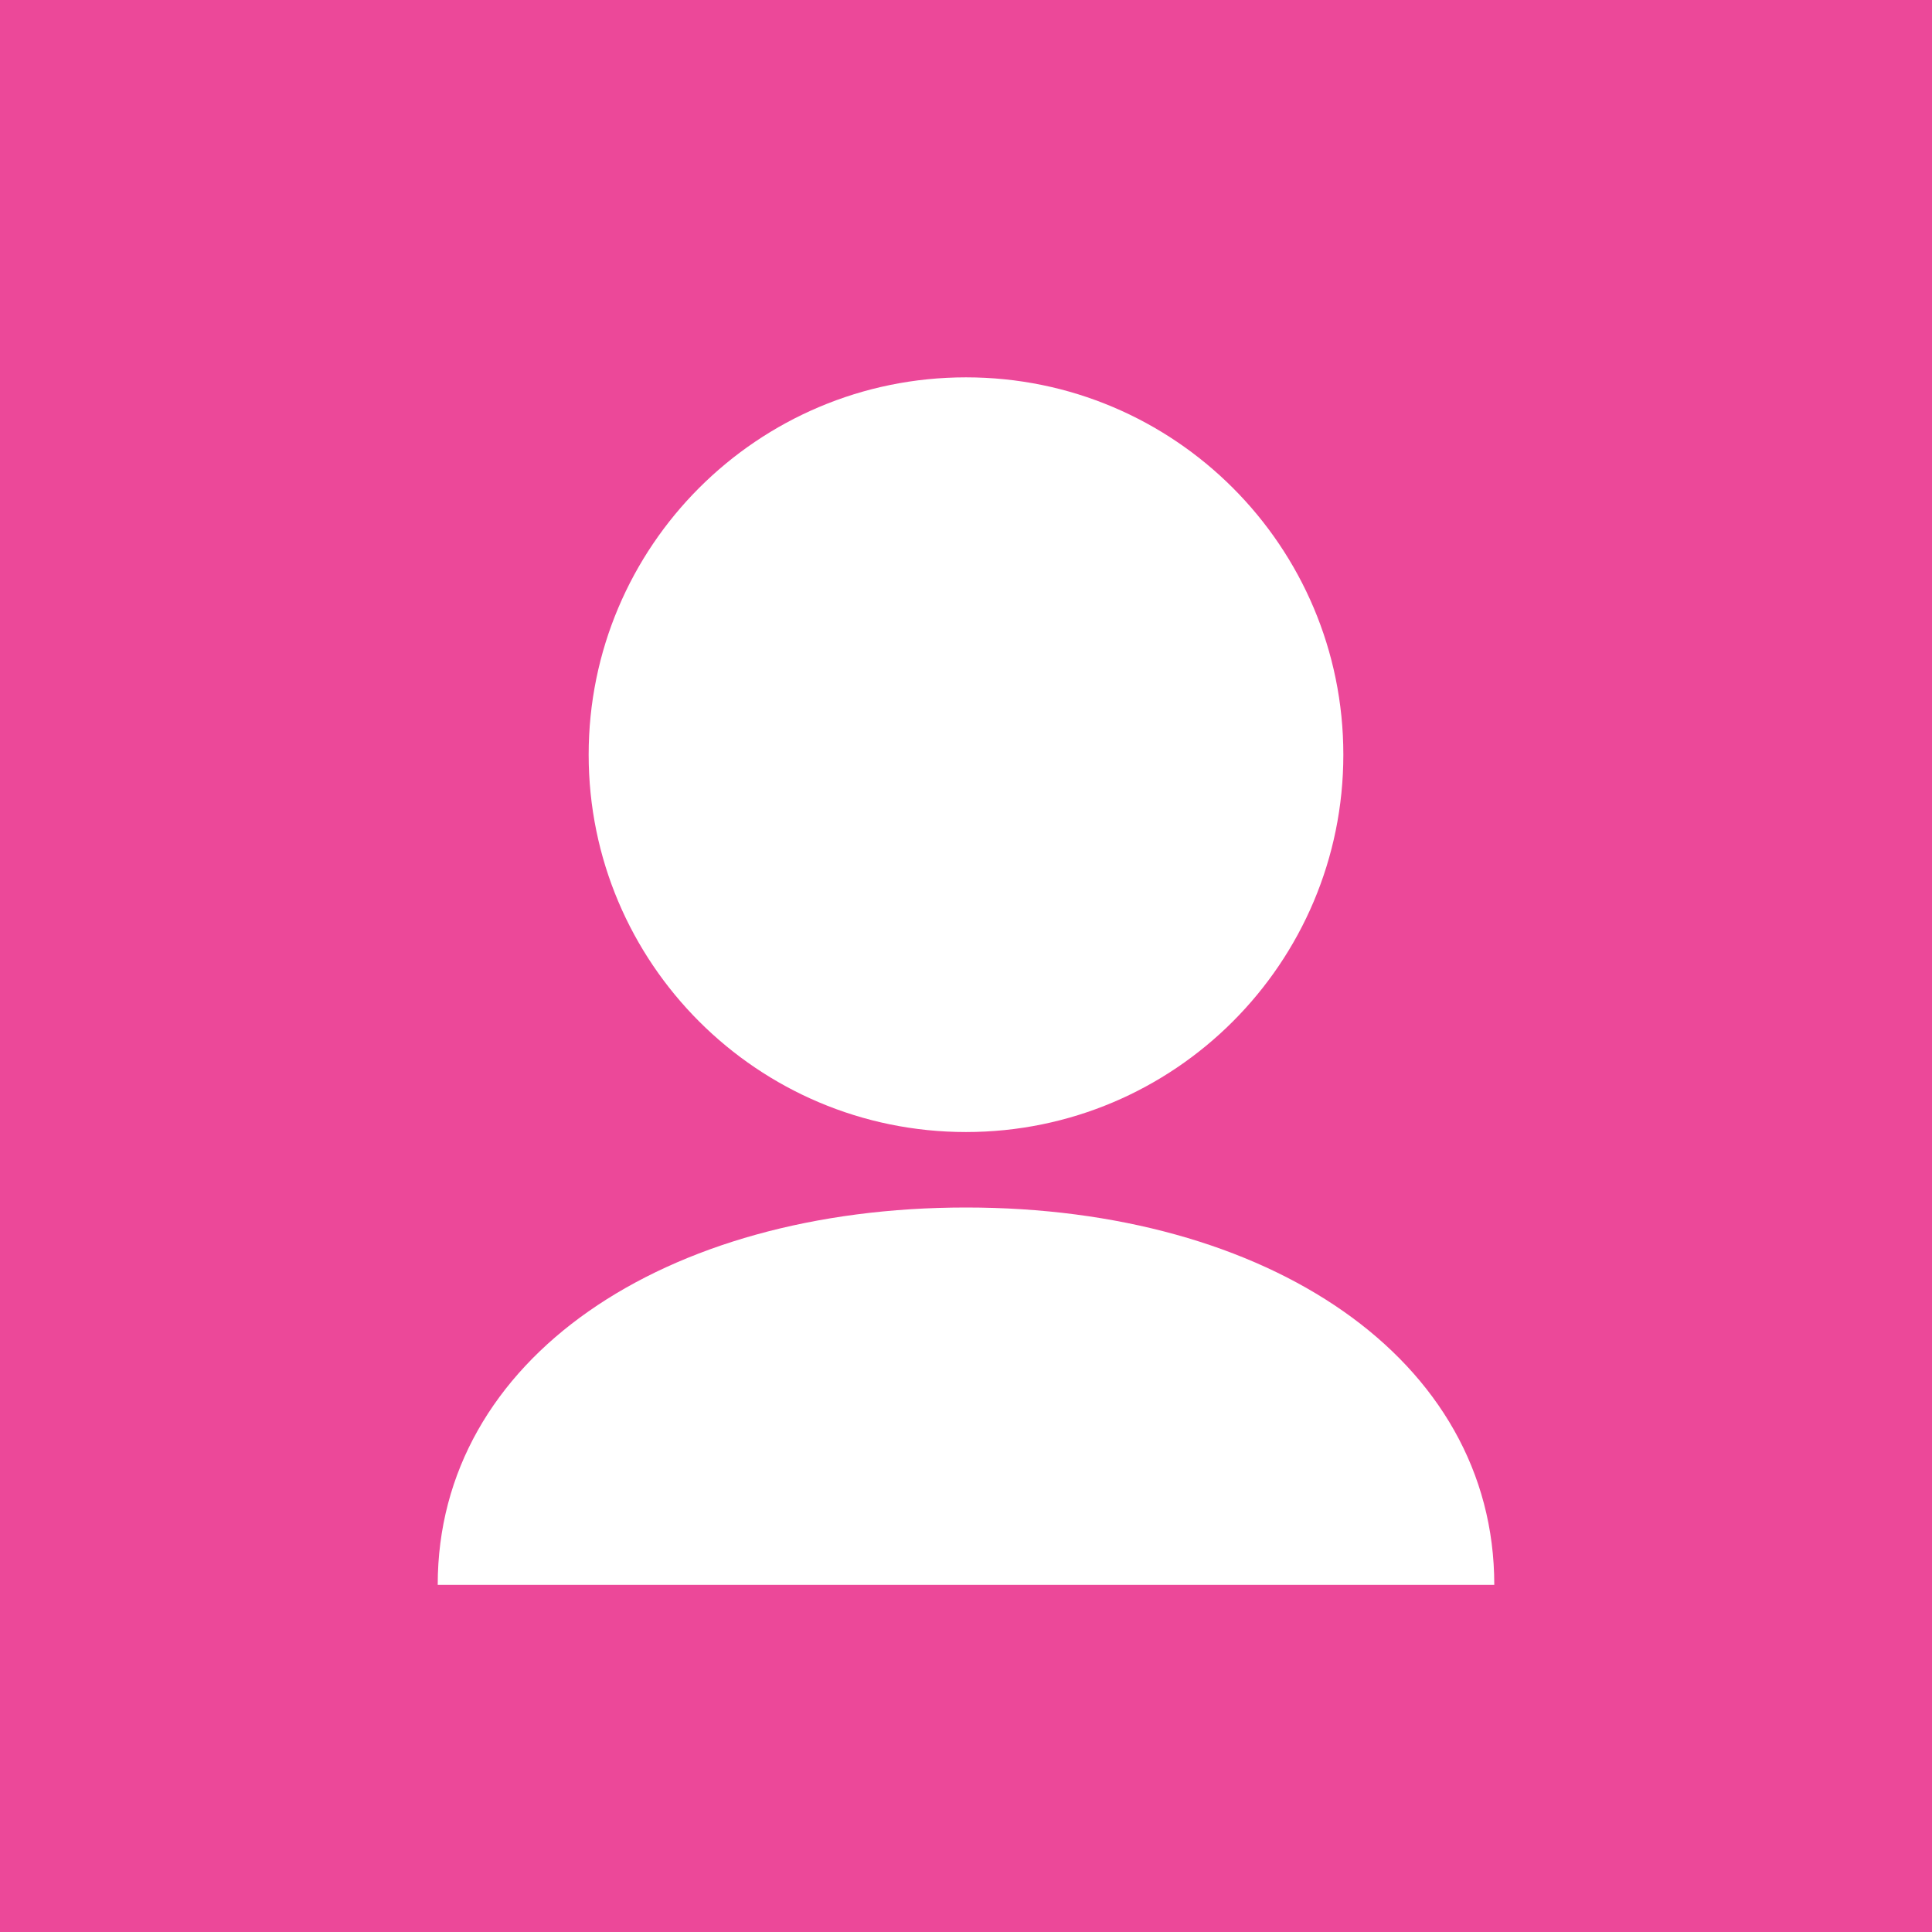
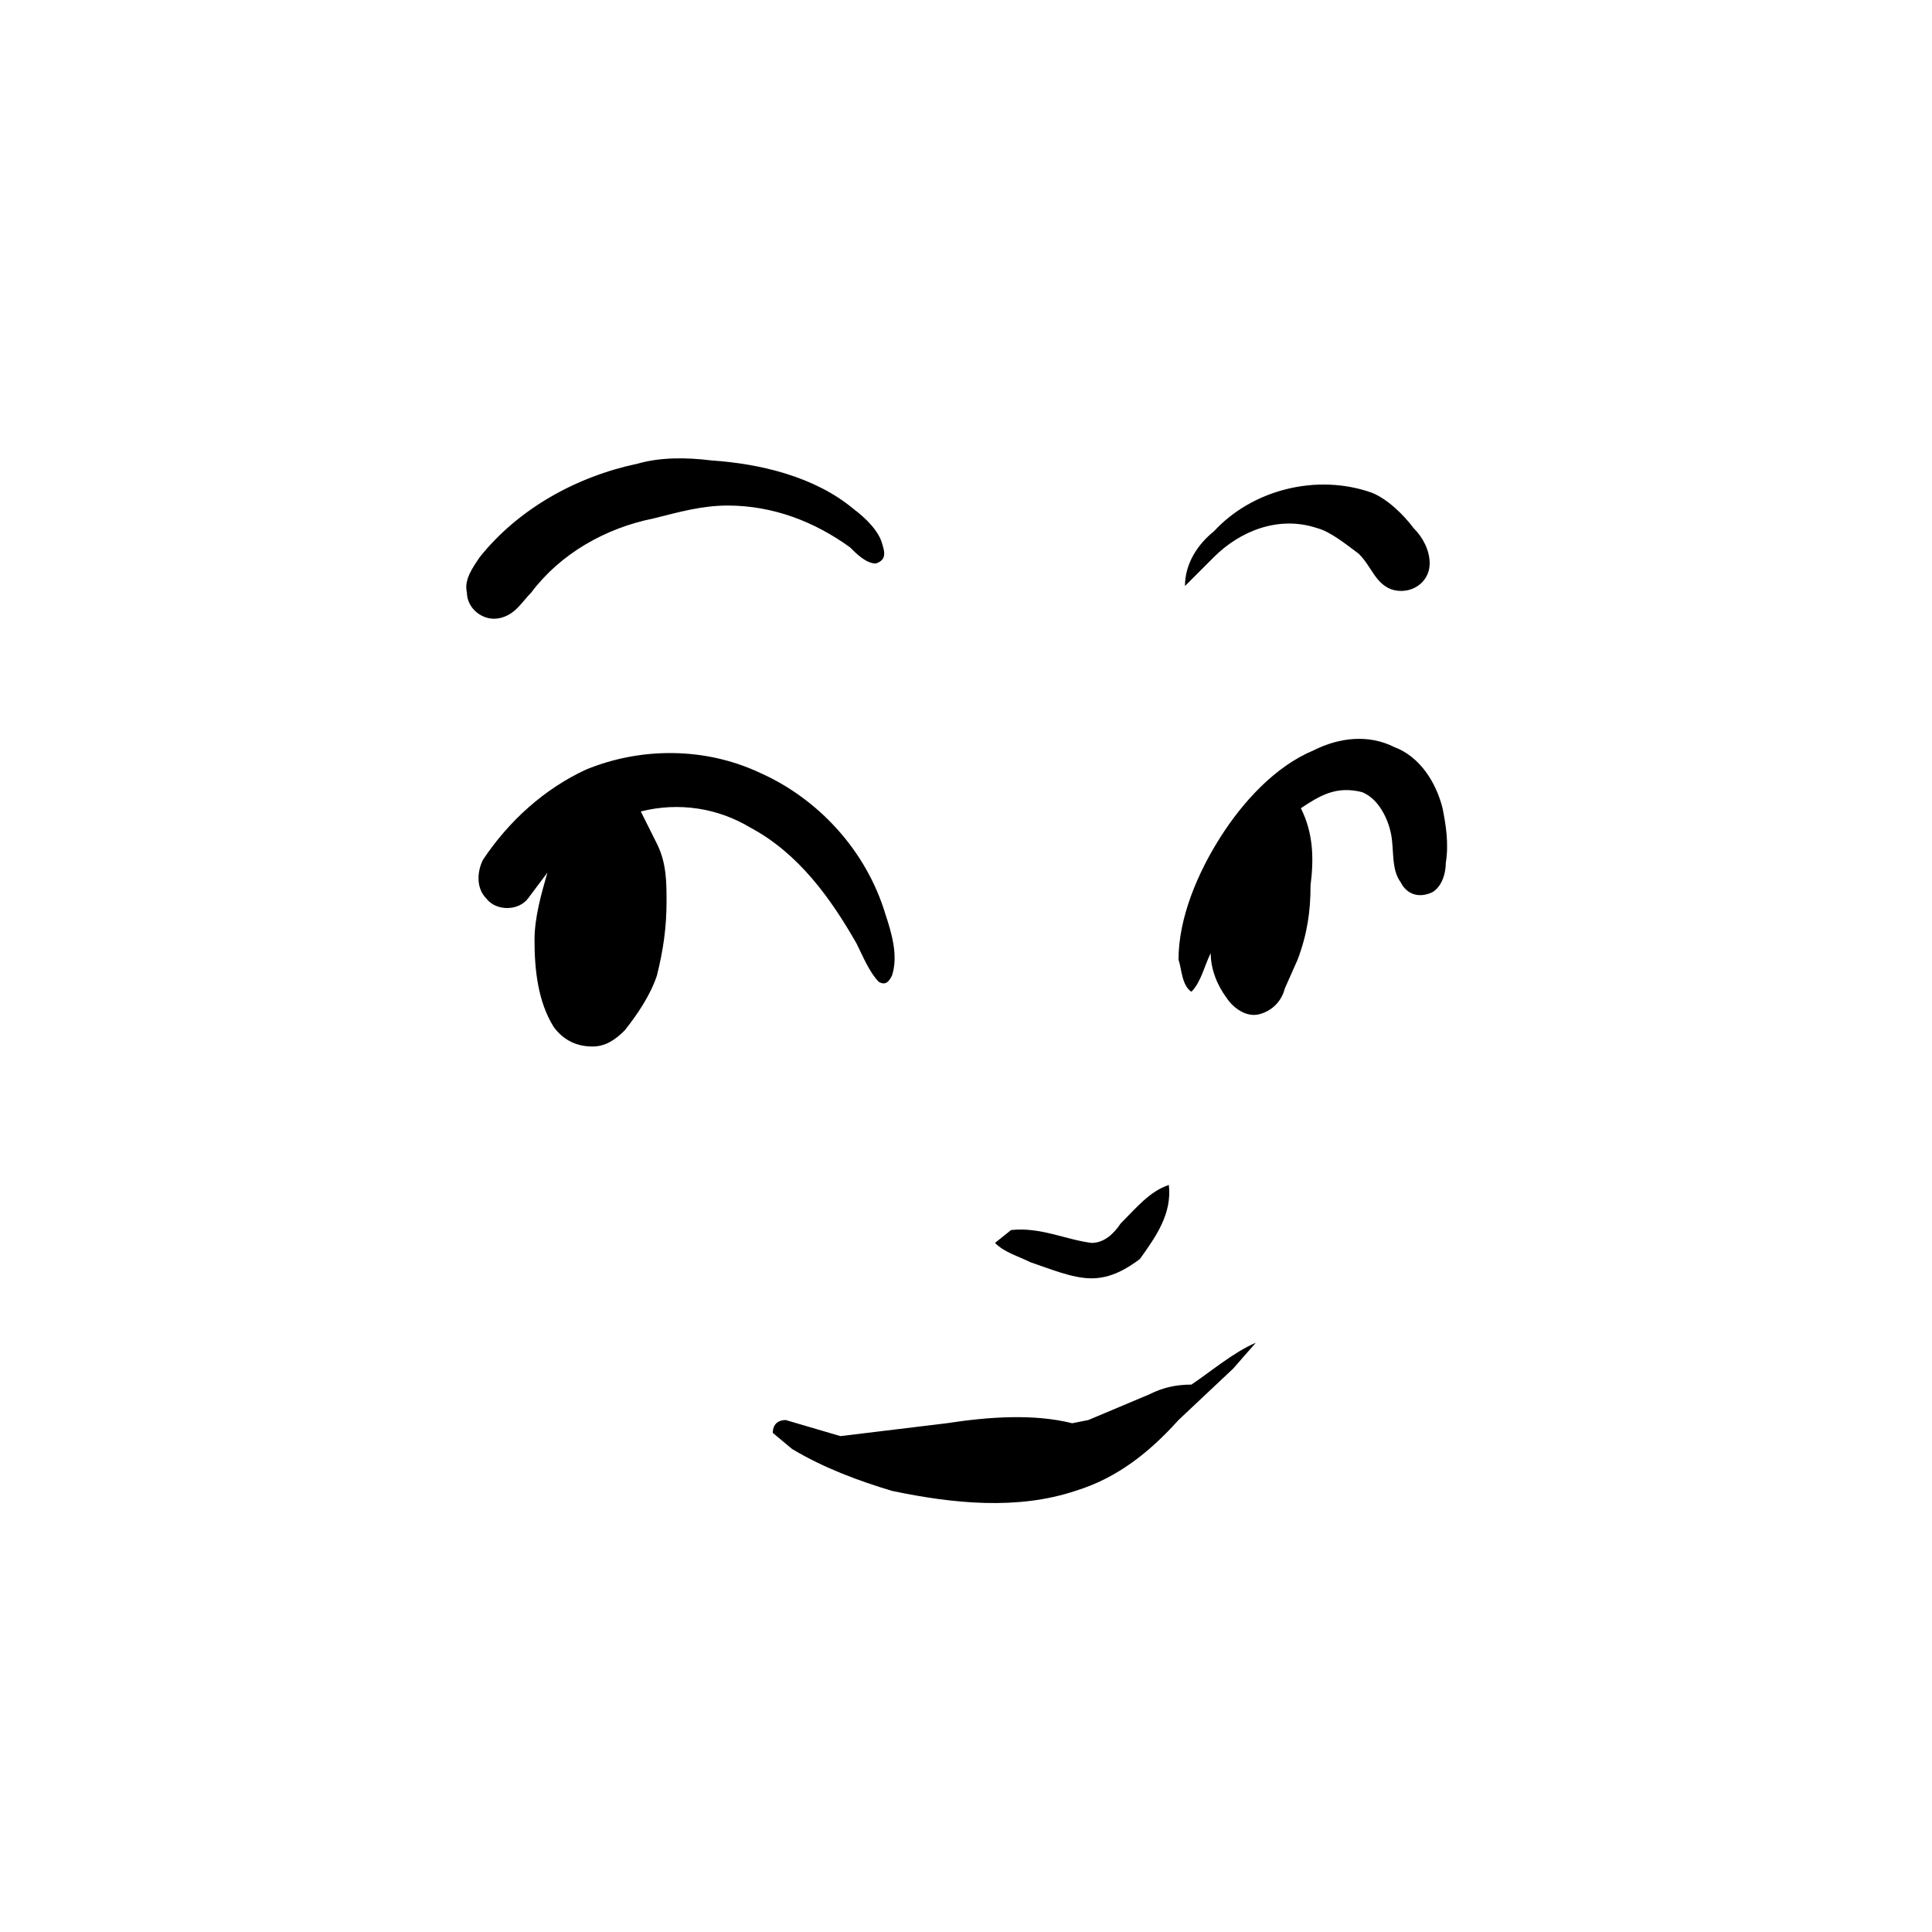
- <svg xmlns="http://www.w3.org/2000/svg" viewBox="0 0 256 256">
-   <rect width="256" height="256" fill="#ec4899" />
-   <circle cx="128" cy="100" r="50" fill="#ffffff" />
-   <path d="M128 160c-40 0-70 20-70 50h140c0-30-30-50-70-50z" fill="#ffffff" />
+ <svg xmlns="http://www.w3.org/2000/svg" viewBox="0 0 600 600" fill="none" shape-rendering="auto">
+   <mask id="viewboxMask">
+     <rect width="600" height="600" rx="0" ry="0" x="0" y="0" fill="#fff" />
+   </mask>
+   <g mask="url(#viewboxMask)">
+     <rect fill="#ffffff" width="600" height="600" x="0" y="0" />
+     <g transform="translate(-246 -234)">
+       <path d="M467 377c15 1 32 5 44 15 4 3 8 7 9 11 1 3 1 5-2 6-3 0-6-3-8-5-11-8-24-13-38-13-8 0-15 2-23 4-15 3-29 11-38 23-3 3-5 7-10 8s-10-3-10-8c-1-4 2-8 4-11 12-15 30-25 49-29 7-2 15-2 23-1ZM672 387c5 2 10 7 13 11 3 3 5 7 5 11 0 6-6 10-12 8-5-2-6-7-10-11-4-3-9-7-13-8-12-4-24 1-32 9l-9 9c0-7 4-13 9-17 12-13 32-18 49-12Z" fill="#000000" />
+     </g>
+     <g transform="translate(-246 -234)">
+       <path d="M679 466c8 3 13 11 15 19 1 5 2 11 1 17 0 3-1 7-4 9-4 2-8 1-10-3-3-4-2-10-3-15s-4-11-9-13c-8-2-13 1-19 5 4 8 4 16 3 24 0 8-1 15-4 23l-4 9c-1 4-4 7-8 8s-8-2-10-5c-3-4-5-9-5-14-2 4-3 9-6 12-3-2-3-7-4-10 0-13 6-27 13-38s17-22 29-27c8-4 17-5 25-1ZM482 474c18 8 33 24 39 44 2 6 4 13 2 19-1 2-2 3-4 2-3-3-5-8-7-12-8-14-18-28-33-36-10-6-22-8-34-5l5 10c3 6 3 12 3 18 0 8-1 15-3 23-2 6-6 12-10 17-3 3-6 5-10 5-5 0-9-2-12-6-5-8-6-18-6-27 0-7 2-14 4-21l-6 8c-3 4-10 4-13 0-3-3-3-8-1-12 8-12 19-22 32-28 17-7 37-7 54 1Z" fill="#000000" />
+     </g>
+     <g transform="translate(-246 -234)" />
+     <g transform="translate(-246 -234)">
+       <path d="m636 651-7 8-17 16c-9 10-19 18-32 22-18 6-38 4-57 0-10-3-21-7-31-13l-6-5c0-3 2-4 4-4l17 5 33-4c13-2 27-3 39 0l5-1 19-8c4-2 8-3 13-3 6-4 13-10 20-13Z" fill="#000000" />
+     </g>
+     <g transform="translate(-246 -234)">
+       <path d="M609 602c1 9-4 16-9 23-4 3-9 6-15 6s-13-3-19-5c-4-2-8-3-11-6l5-4c9-1 17 3 25 4 4 0 7-3 9-6 5-5 9-10 15-12Z" fill="#000000" />
+     </g>
+     <g transform="translate(-246 -234)" />
+   </g>
</svg>
